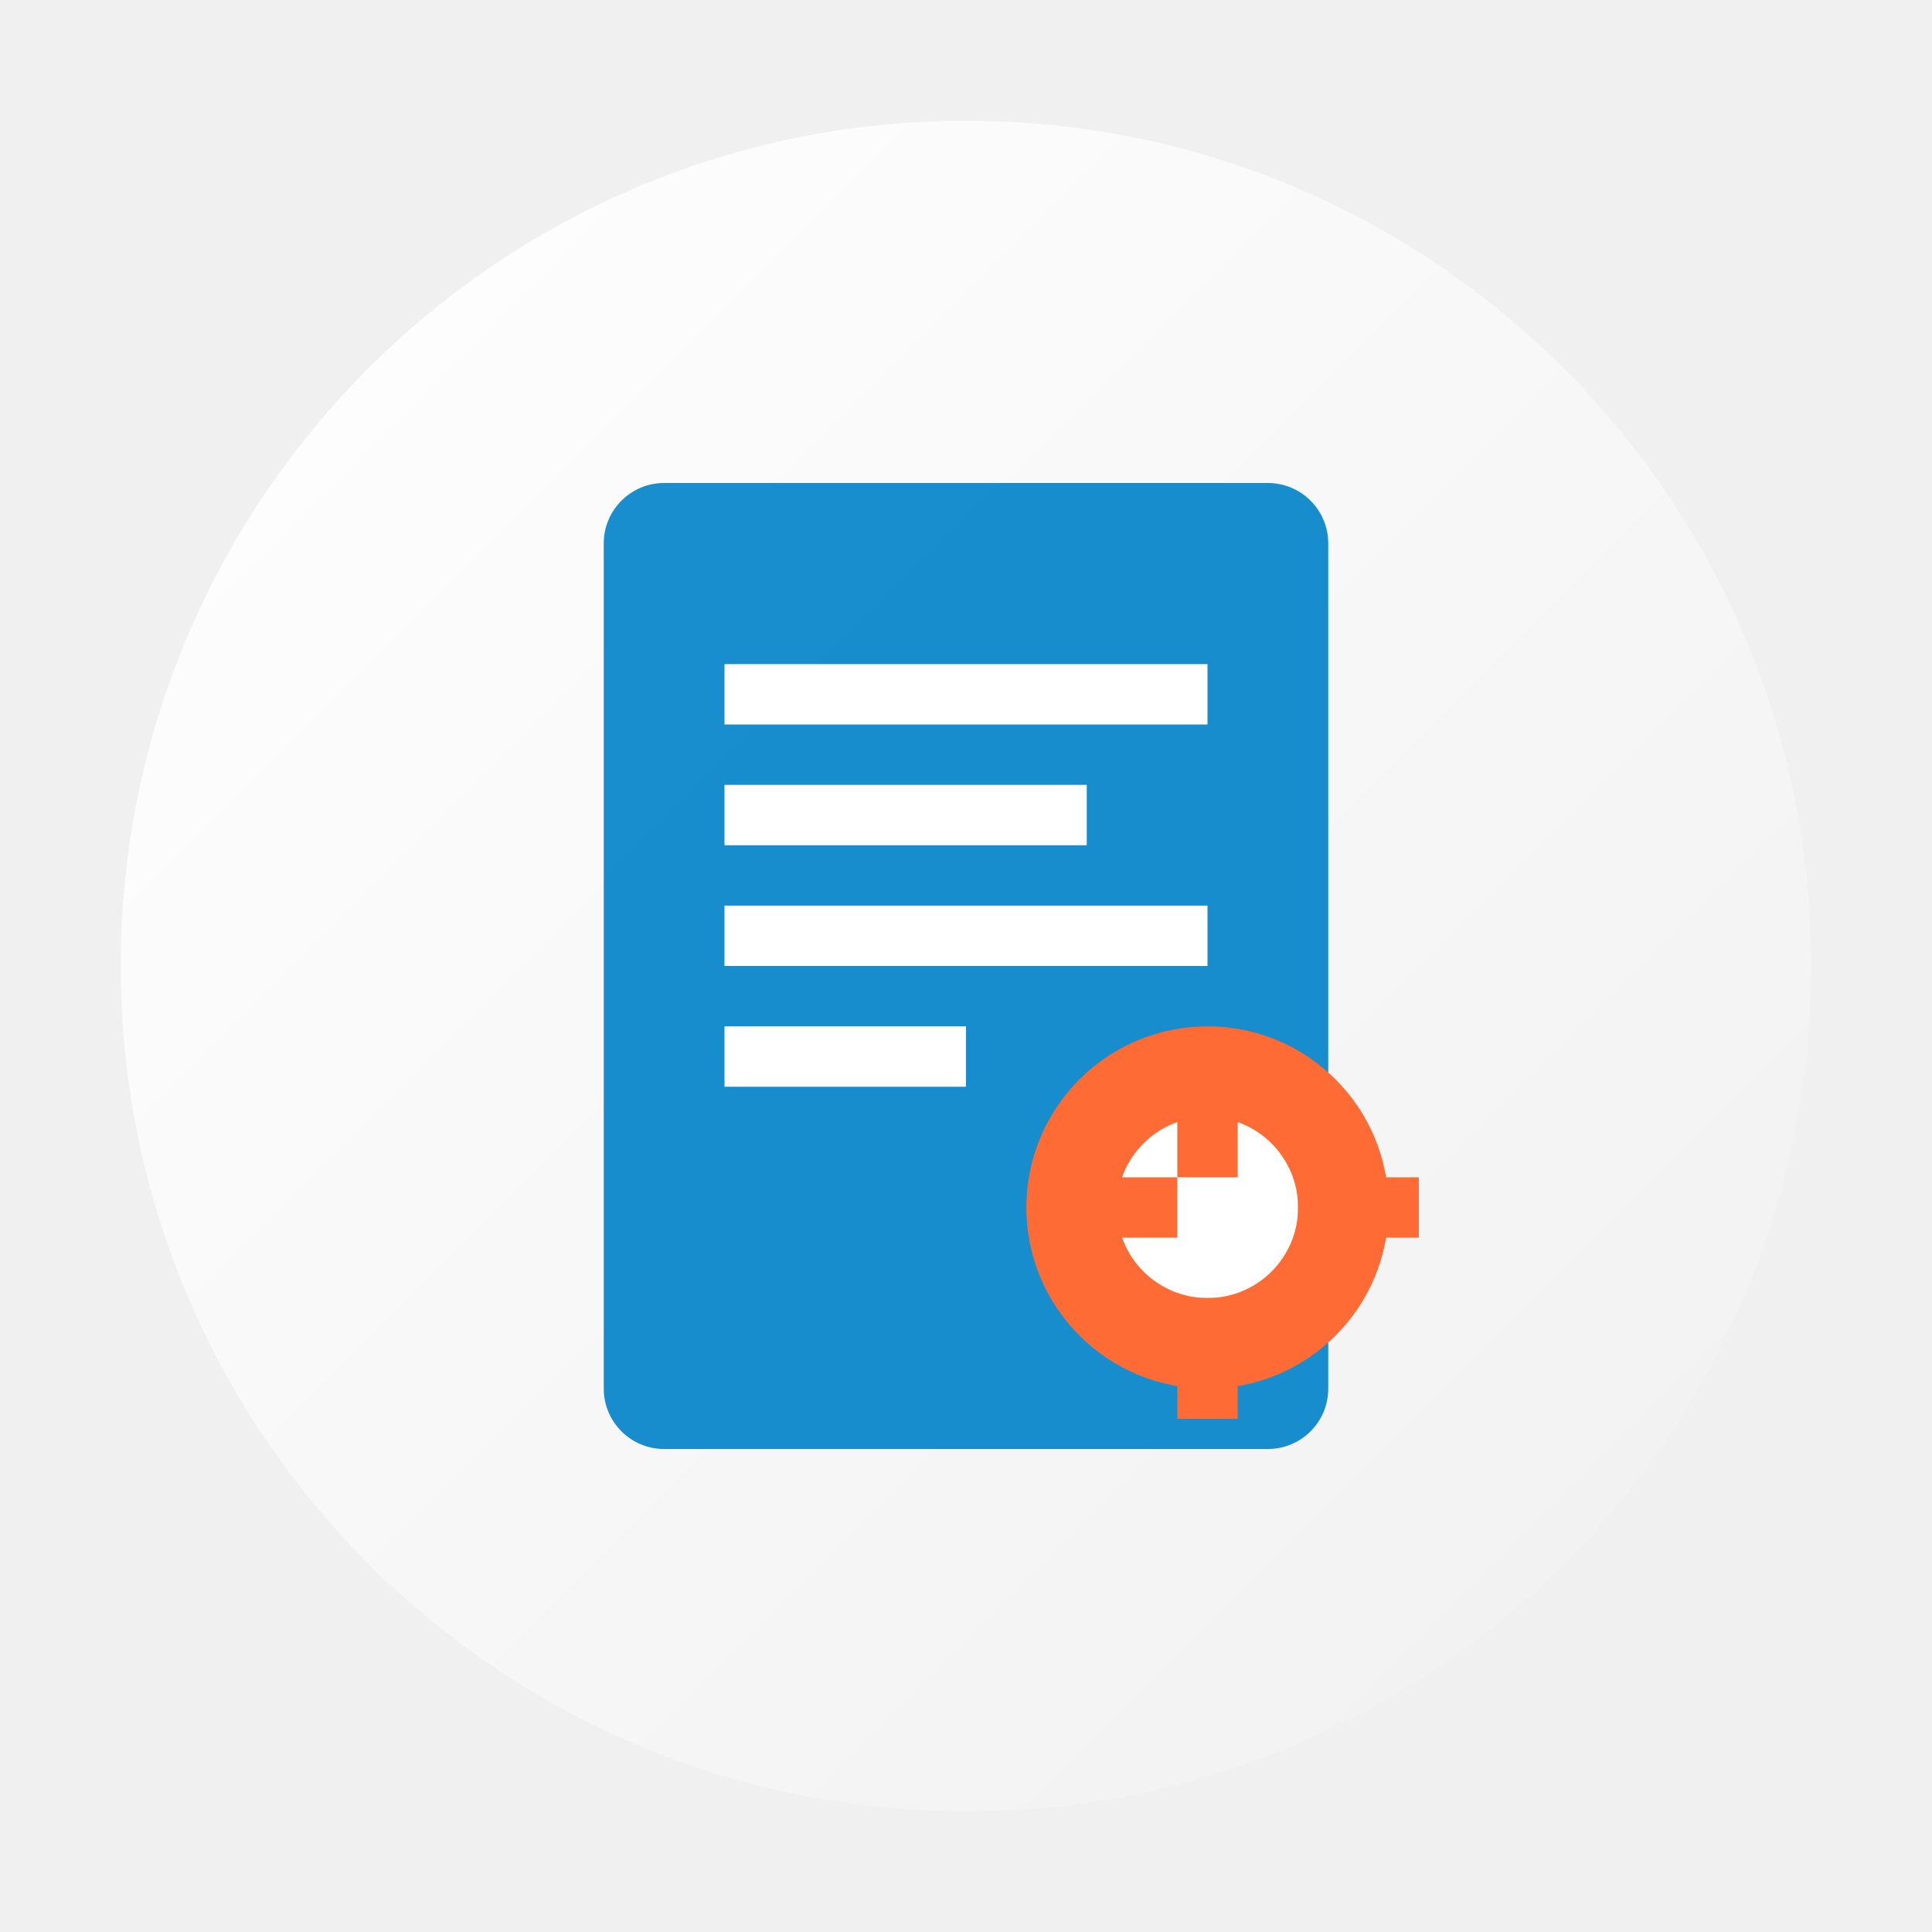
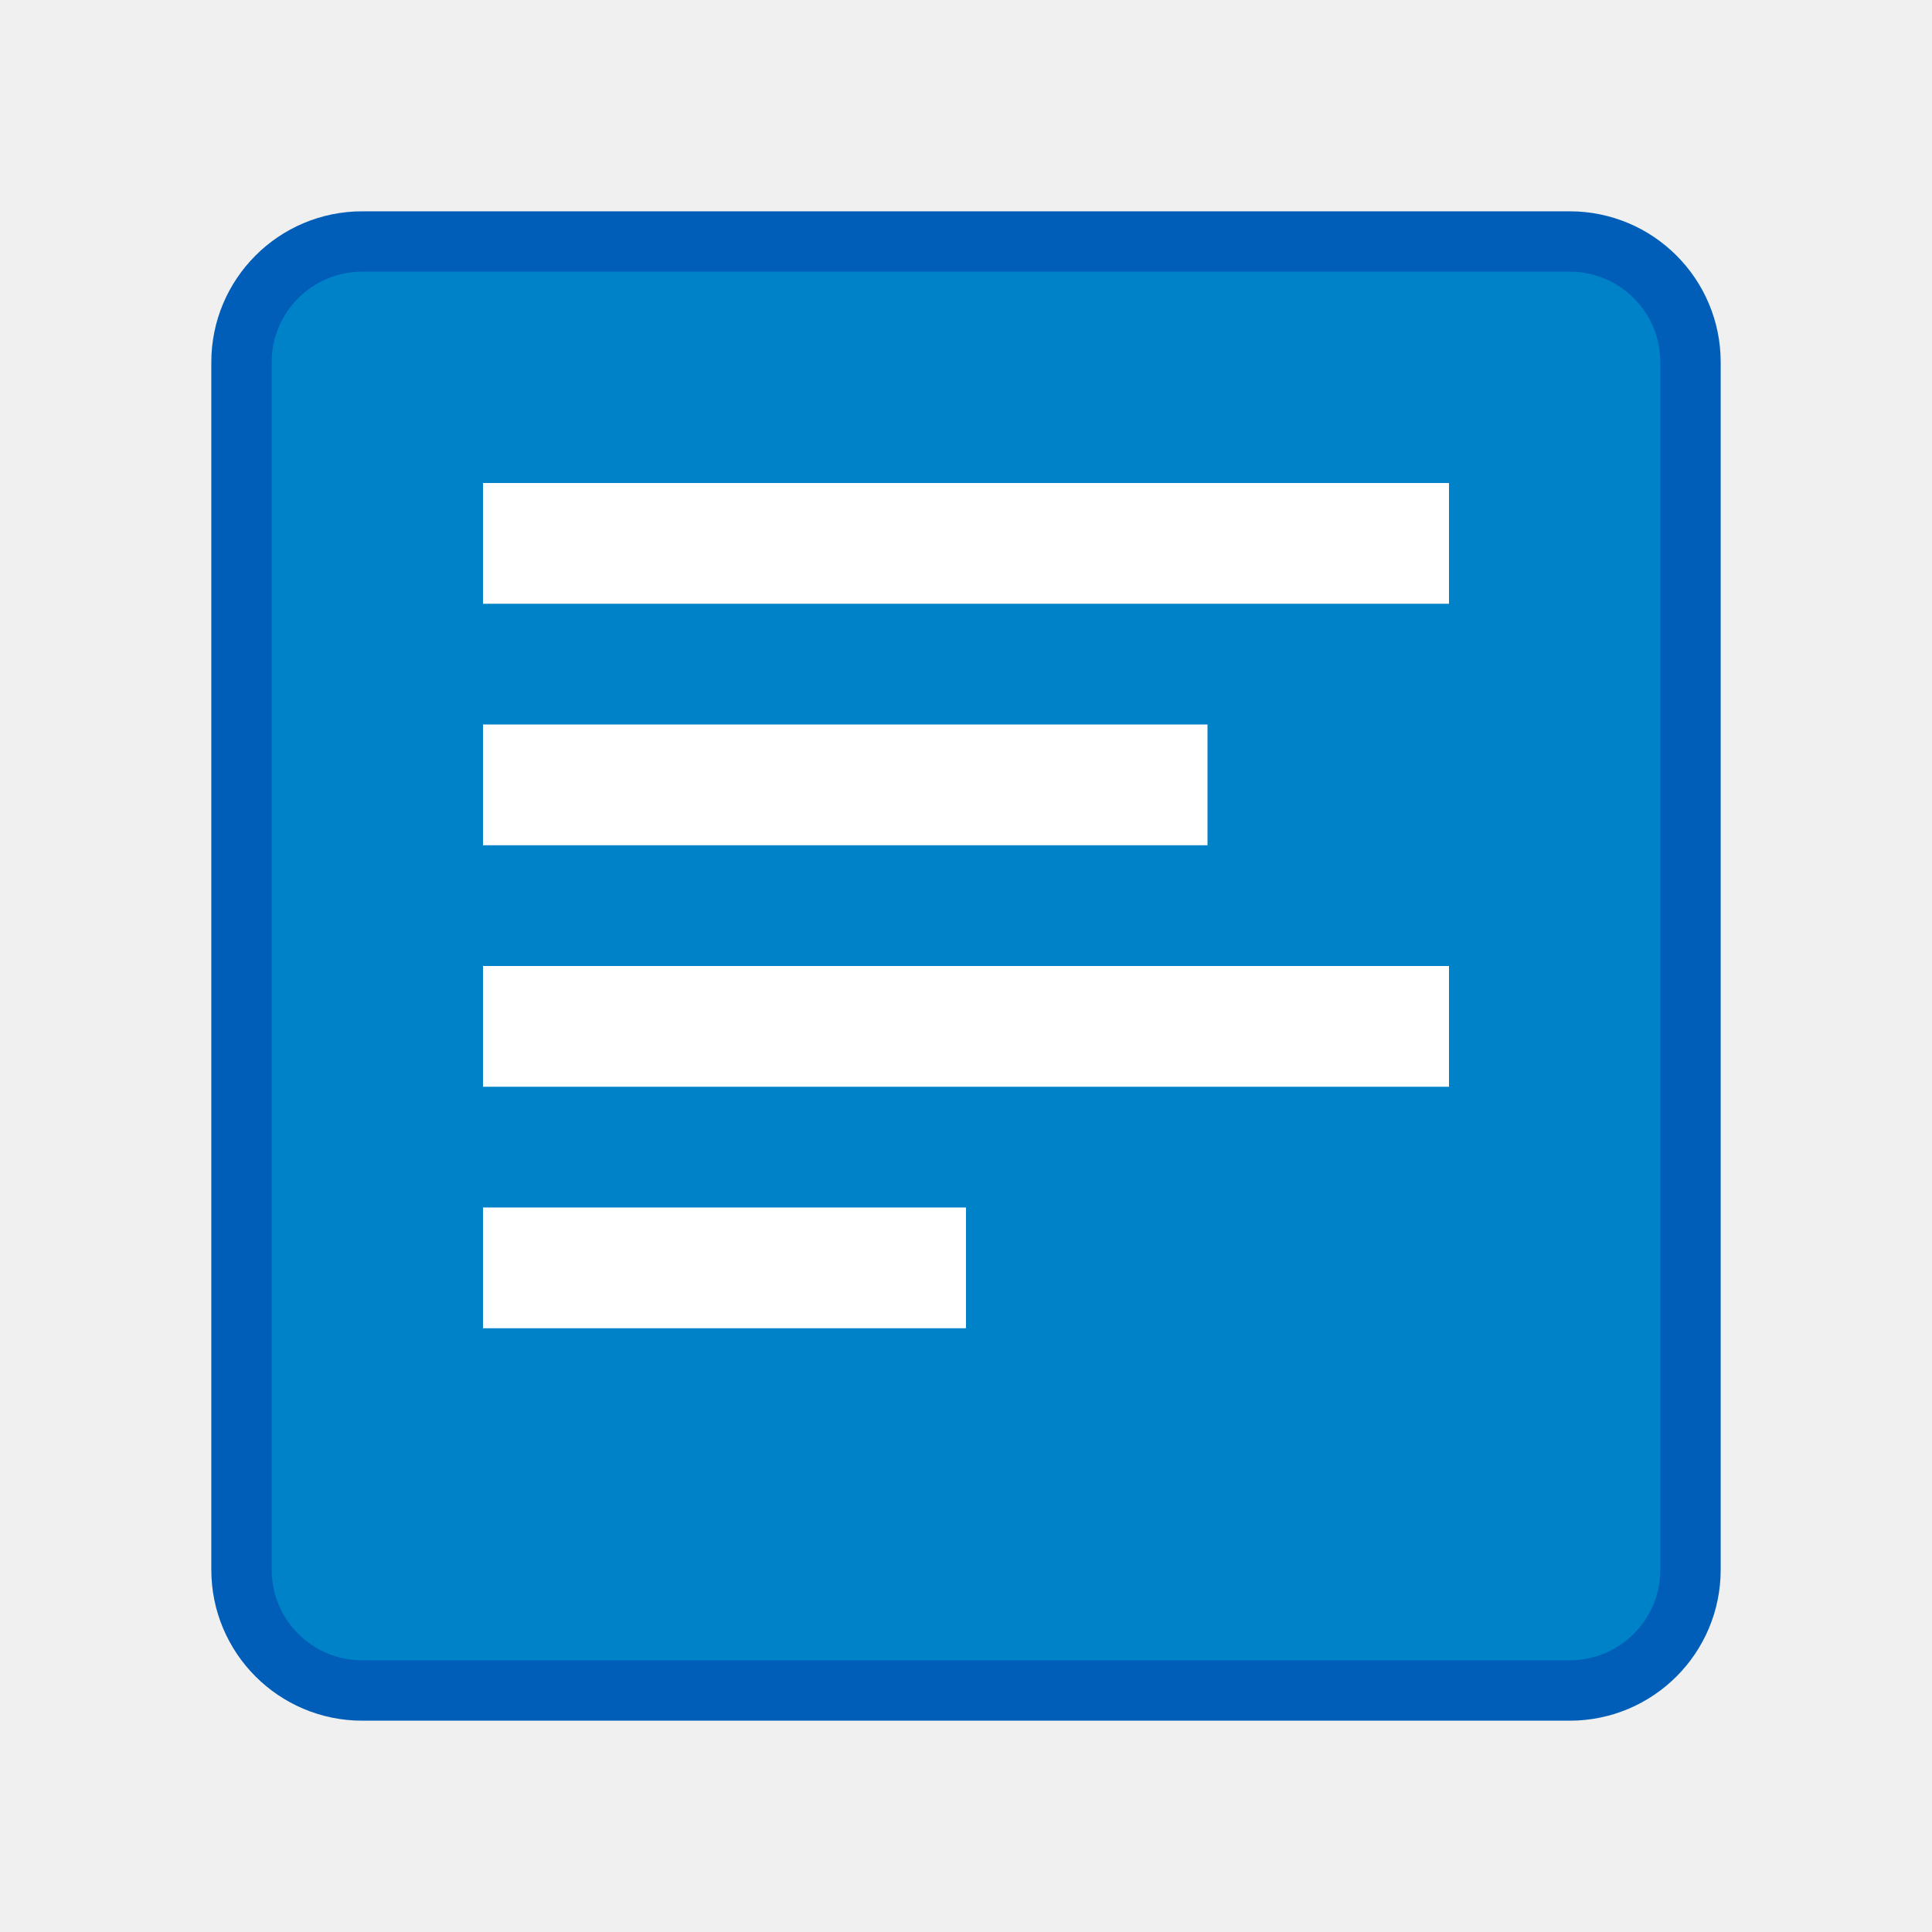
- <svg xmlns="http://www.w3.org/2000/svg" width="32" height="32" viewBox="0 0 32 32">
-   <defs>
-     <linearGradient id="gradient-dark" x1="0%" y1="0%" x2="100%" y2="100%">
-       <stop offset="0%" style="stop-color:#ffffff;stop-opacity:1" />
-       <stop offset="100%" style="stop-color:#f0f0f0;stop-opacity:1" />
-     </linearGradient>
-   </defs>
-   <circle cx="16" cy="16" r="14" fill="url(#gradient-dark)" />
-   <rect x="10" y="8" width="12" height="16" rx="1" fill="#0082c9" fill-opacity="0.9" />
-   <rect x="12" y="11" width="8" height="1" fill="white" />
-   <rect x="12" y="13" width="6" height="1" fill="white" />
-   <rect x="12" y="15" width="8" height="1" fill="white" />
-   <rect x="12" y="17" width="4" height="1" fill="white" />
-   <circle cx="20" cy="20" r="3" fill="#ff6b35" />
-   <circle cx="20" cy="20" r="1.5" fill="white" />
-   <rect x="19.5" y="17.5" width="1" height="2" fill="#ff6b35" />
-   <rect x="19.5" y="21.5" width="1" height="2" fill="#ff6b35" />
-   <rect x="17.5" y="19.5" width="2" height="1" fill="#ff6b35" />
-   <rect x="21.5" y="19.5" width="2" height="1" fill="#ff6b35" />
+ <svg xmlns="http://www.w3.org/2000/svg" width="16" height="16" viewBox="0 0 16 16">
+   <rect x="2" y="2" width="12" height="12" rx="1" fill="#0082c9" stroke="#005eb8" stroke-width="0.5" />
+   <rect x="4" y="4" width="8" height="1" fill="white" />
+   <rect x="4" y="6" width="6" height="1" fill="white" />
+   <rect x="4" y="8" width="8" height="1" fill="white" />
+   <rect x="4" y="10" width="4" height="1" fill="white" />
</svg>
